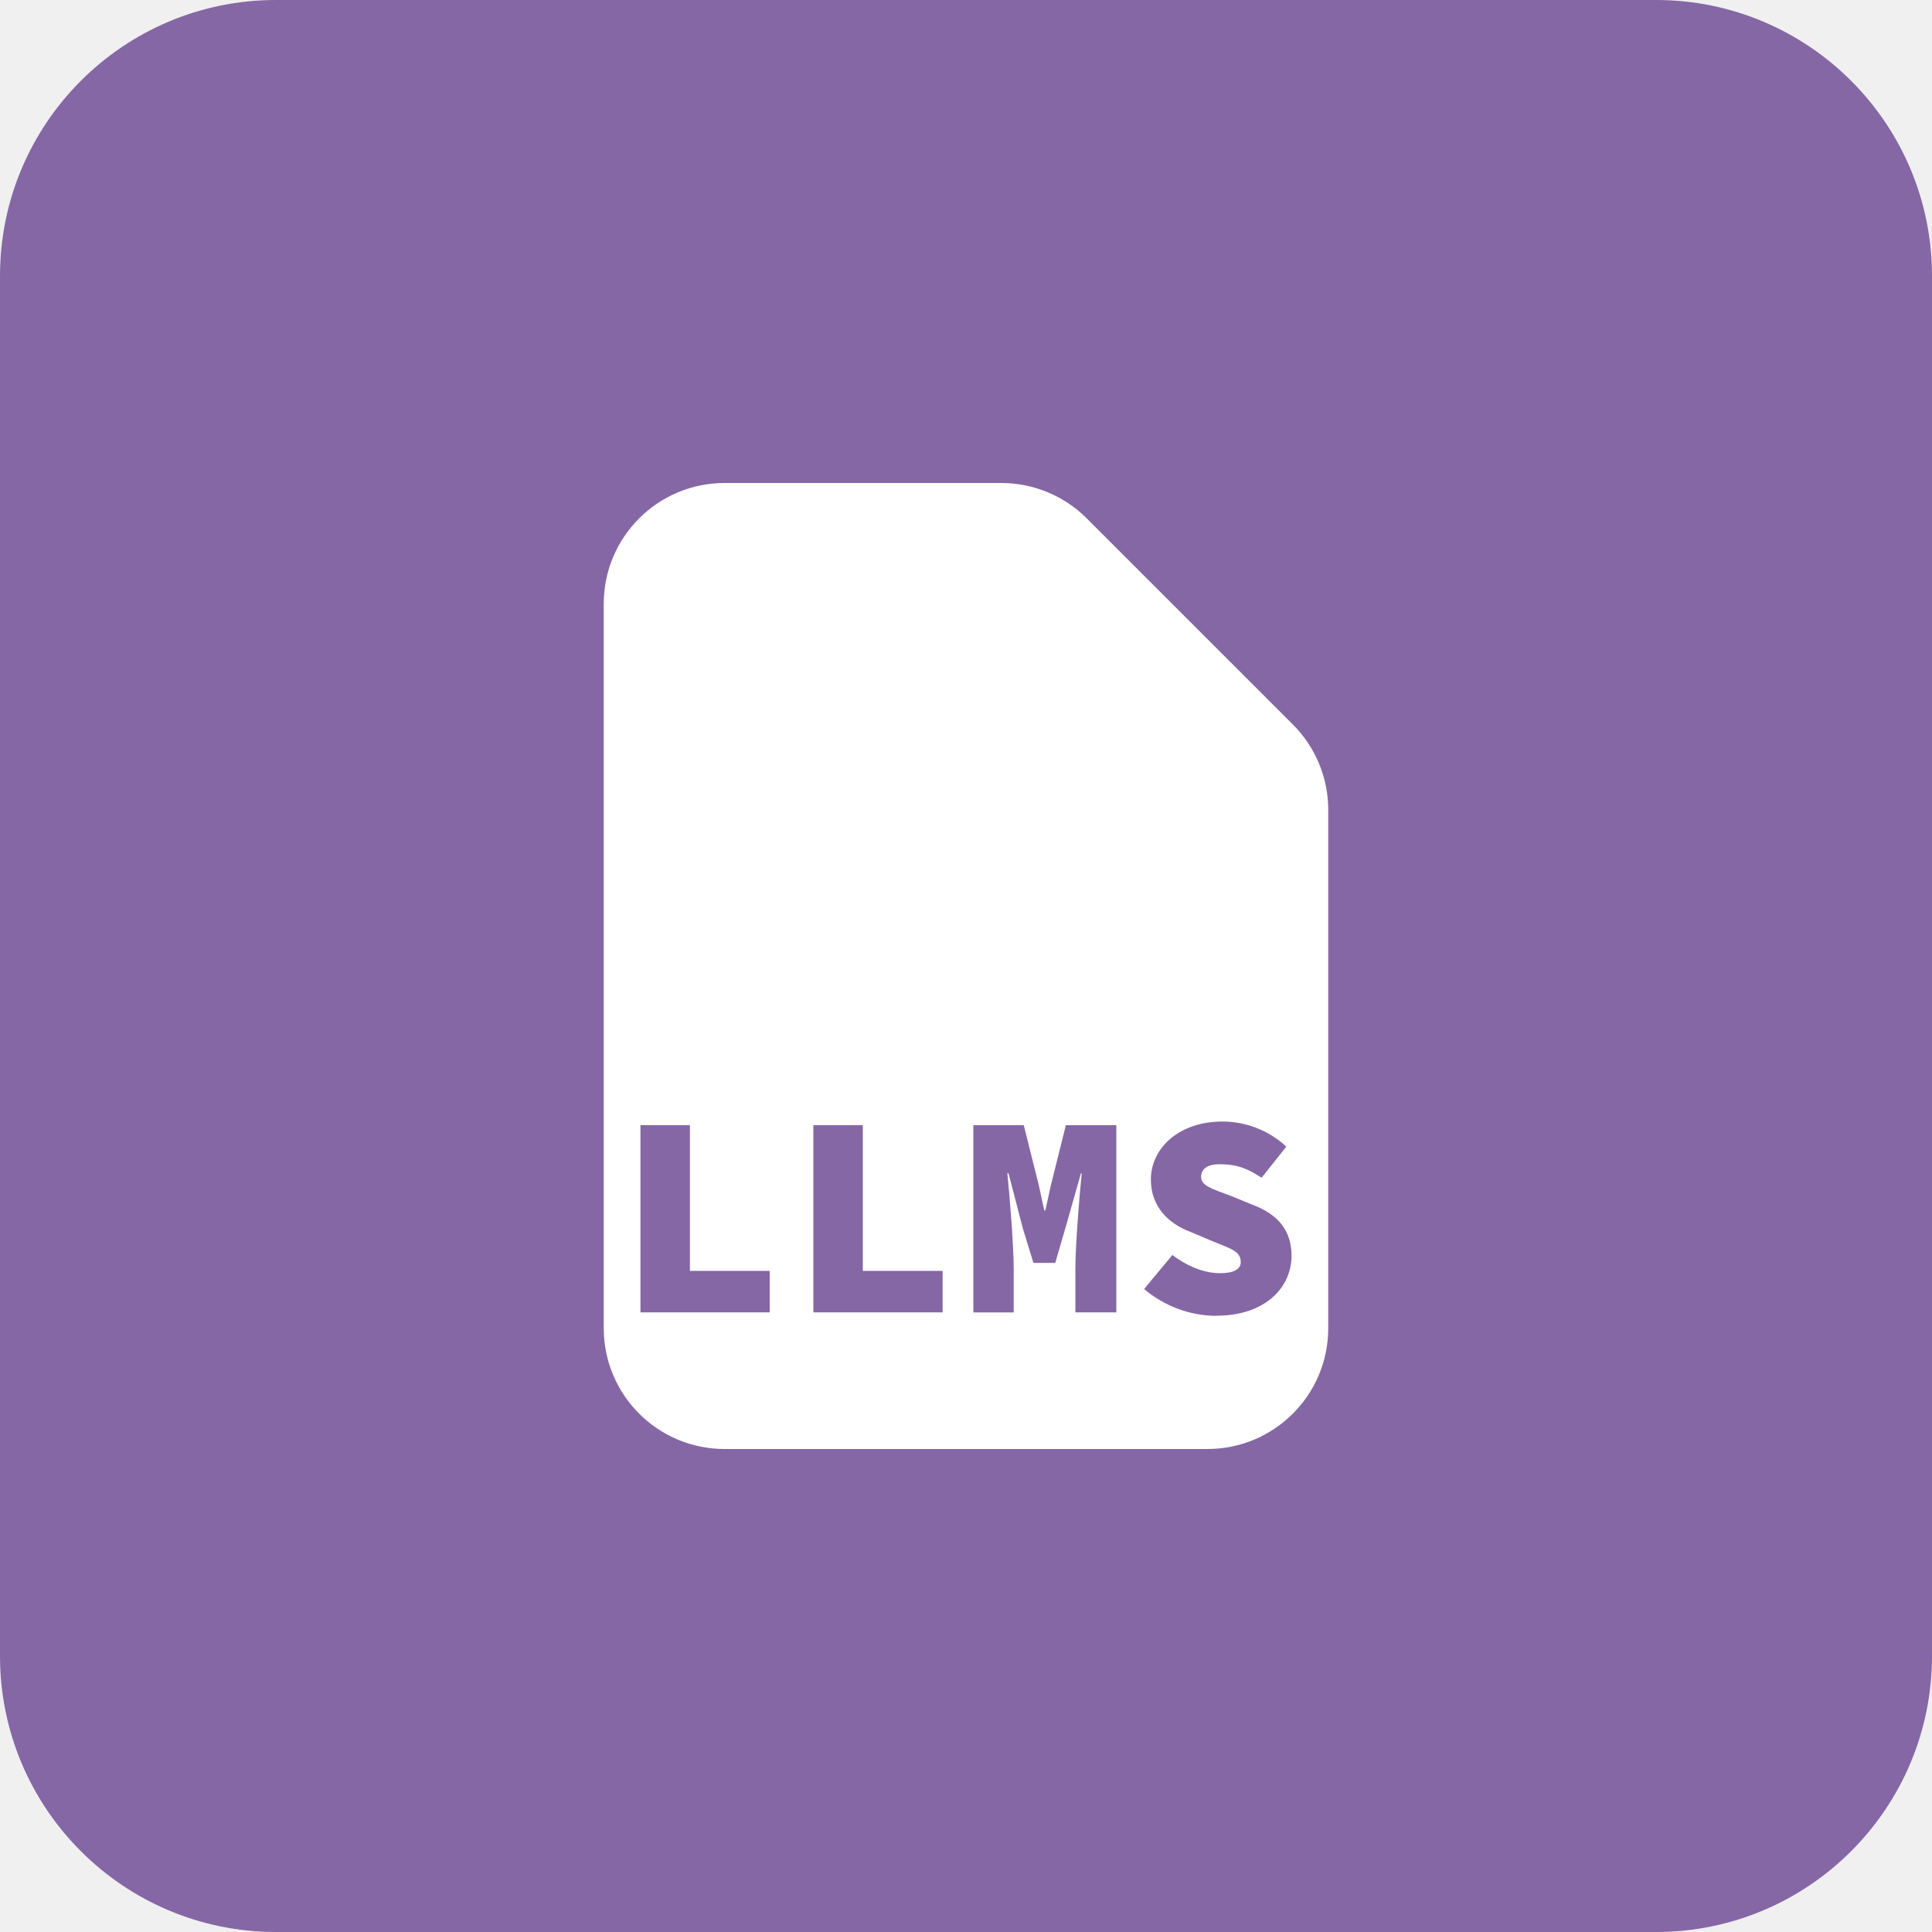
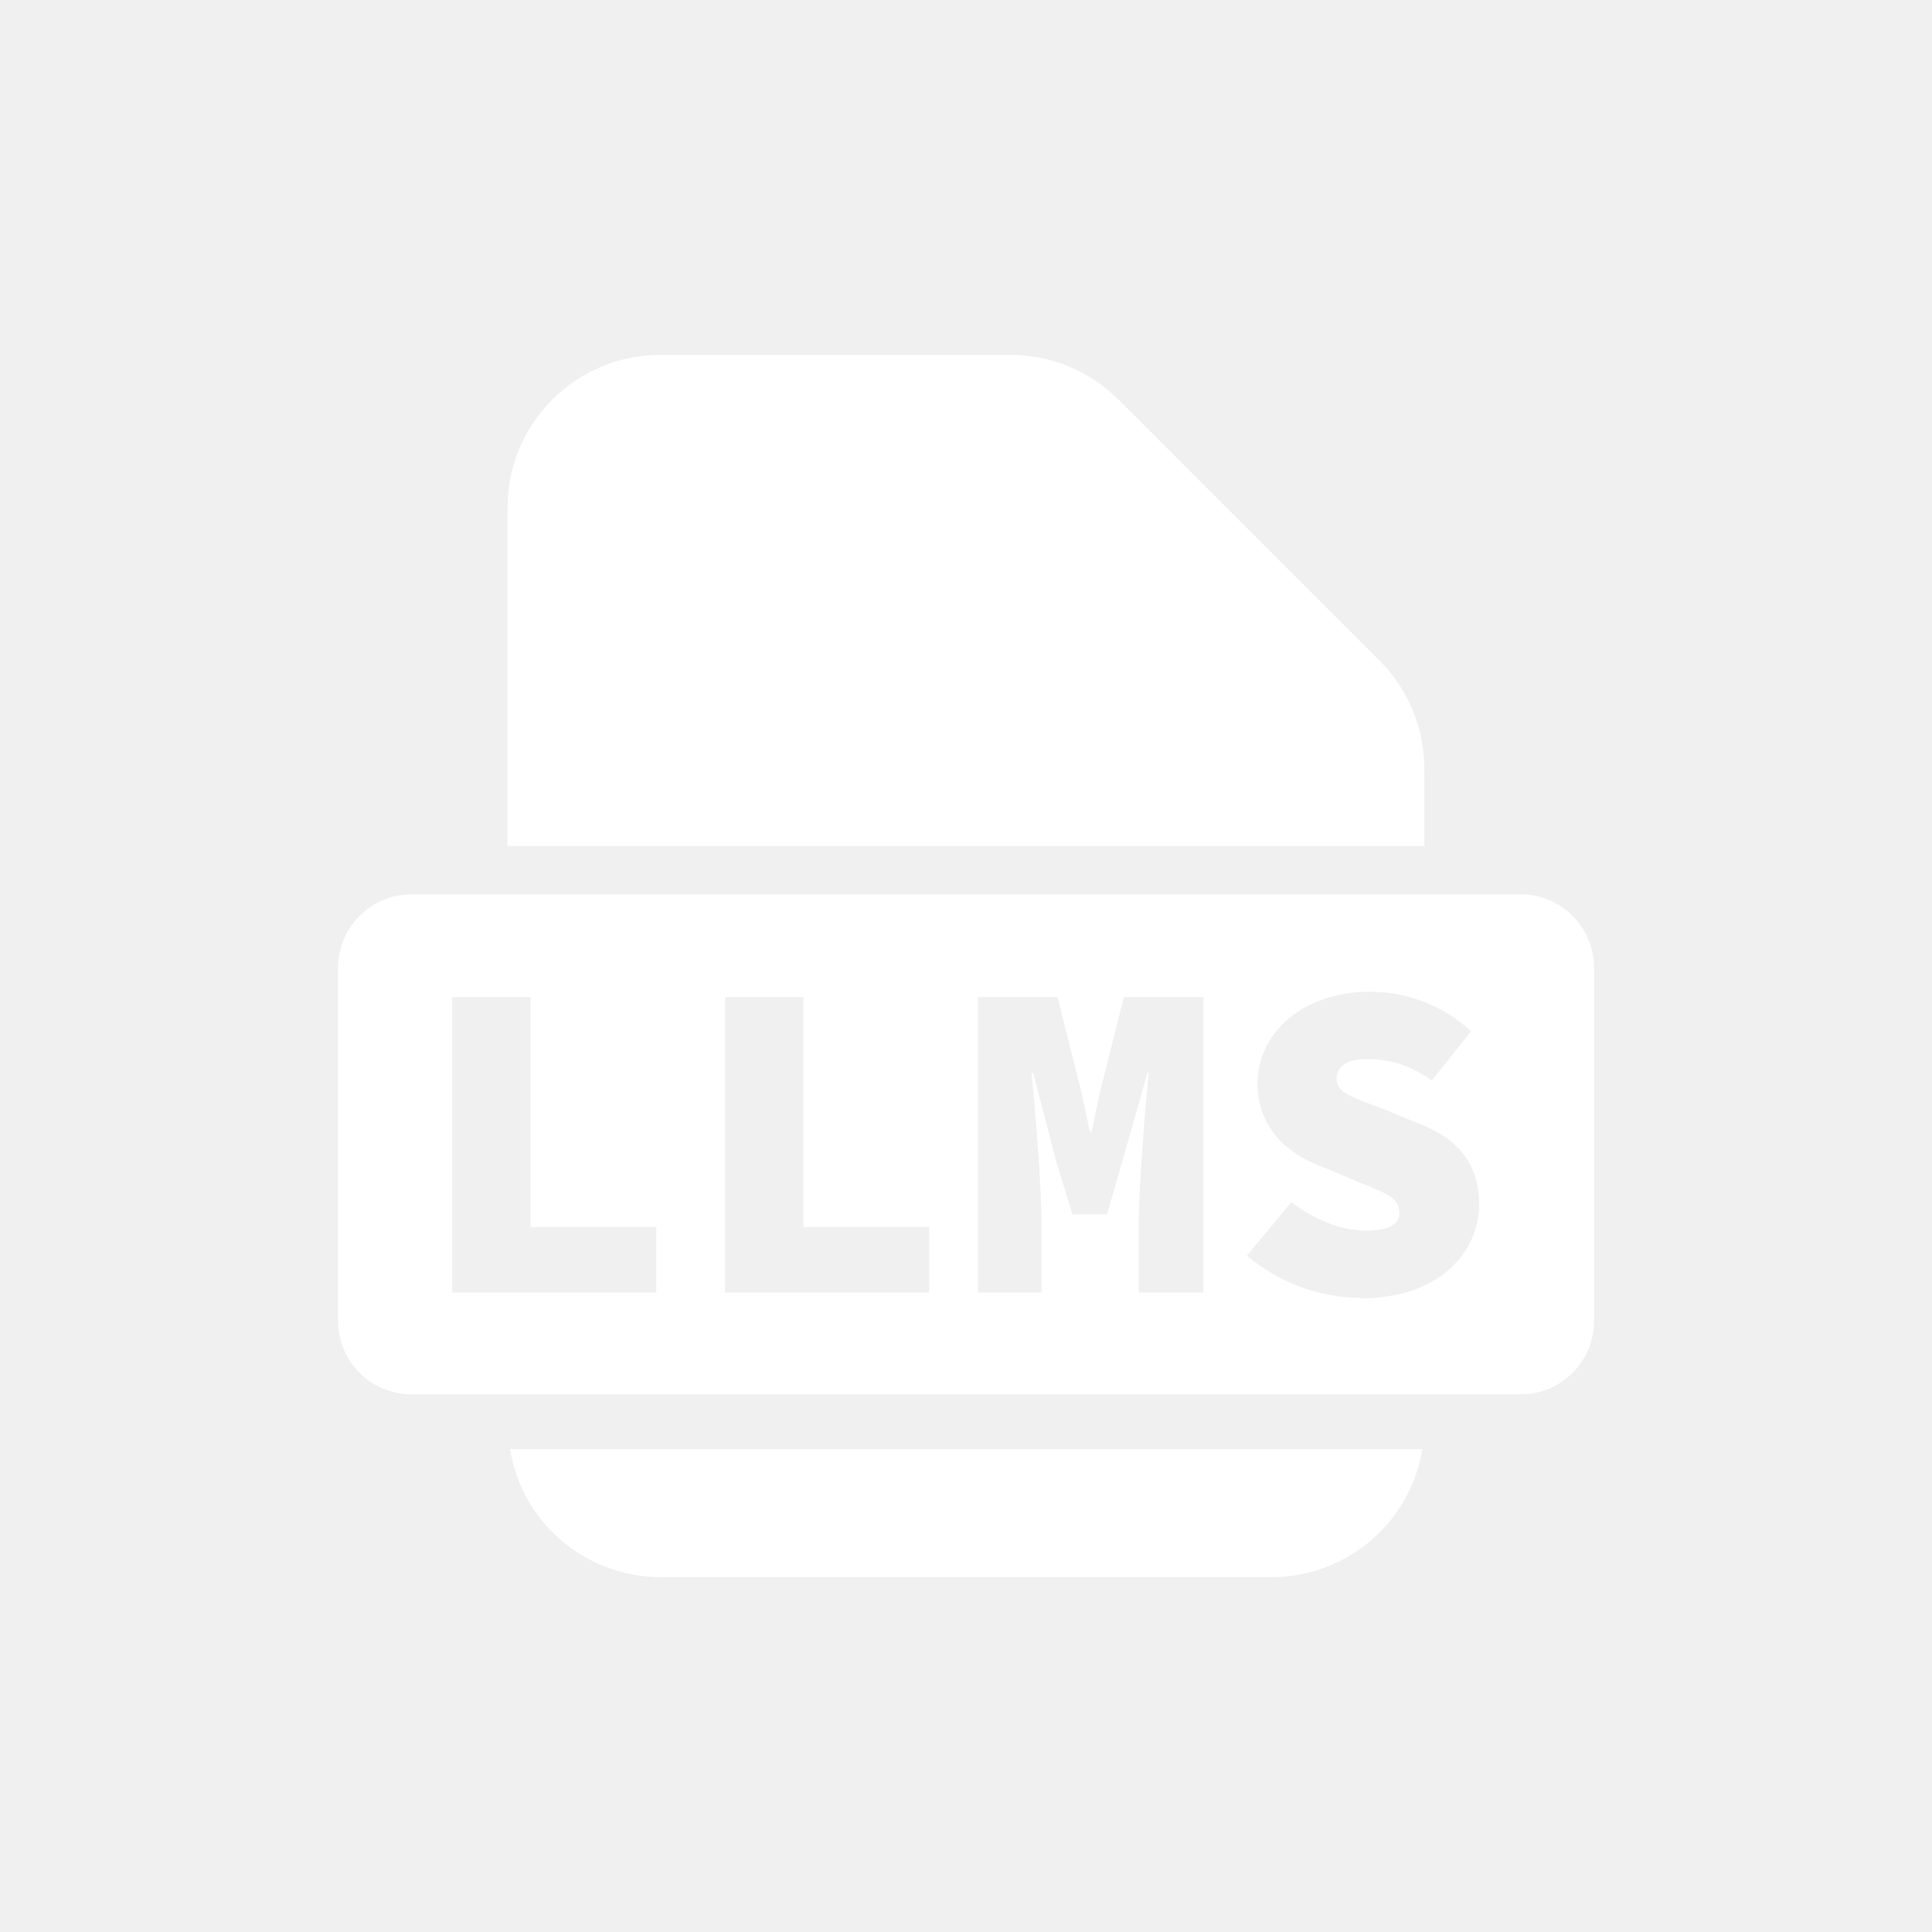
<svg xmlns="http://www.w3.org/2000/svg" width="42" height="42" fill="none" role="img" aria-hidden="true" focusable="false">
-   <g clip-path="url(#clip0_86_75)">
-     <path d="M42.42-.42H-.42v42.84h42.84V-.42z" fill="#8567A5" />
-     <path fill-rule="evenodd" clip-rule="evenodd" d="M28.106 15.75l-4.481-4.481a2.626 2.626 0 0 0-1.856-.769H15.75a2.626 2.626 0 0 0-2.625 2.625v15.75A2.626 2.626 0 0 0 15.75 31.5h10.5a2.626 2.626 0 0 0 2.625-2.625V17.606c0-.697-.277-1.365-.769-1.856zM16.733 28.53h-2.81v-4.07h1.075v3.168h1.735v.903zm3.759 0h-2.81v-4.07h1.075v3.168h1.735v.903zm3.776 0h-.89v-.957c0-.483.087-1.592.138-2.066h-.017l-.344 1.21-.215.738h-.474l-.227-.739-.315-1.21h-.025c.05.475.138 1.584.138 2.067v.958h-.877v-4.07h1.096l.332 1.327.113.525h.025l.114-.525.331-1.327h1.097v4.07zm2.184.076a2.455 2.455 0 0 1-1.58-.584l.614-.739c.306.231.672.395 1.037.395.328 0 .45-.105.45-.24 0-.239-.215-.29-.589-.445l-.508-.214c-.47-.176-.857-.546-.857-1.134 0-.697.626-1.264 1.554-1.264.483 0 .996.176 1.39.546l-.537.676c-.294-.193-.525-.294-.916-.294-.239 0-.399.088-.399.277 0 .19.231.257.639.408l.47.193c.546.202.857.55.857 1.113 0 .689-.575 1.302-1.63 1.302l.005.004z" fill="#fff" />
+   <g clip-path="url(#clip0_686_2481)" fill="#fff">
+     <path d="M30.962 16.707a3.3 3.3 0 0 0-.974-2.347l-5.67-5.67a3.322 3.322 0 0 0-2.348-.975h-7.614a3.321 3.321 0 0 0-3.323 3.322v7.355h19.93v-1.684zM11.403 32.479v.012h.008a3.324 3.324 0 0 0 2.949 1.794h13.284a3.32 3.32 0 0 0 2.949-1.794h.008v-.012c.155-.303.26-.63.32-.975H11.087c.059.345.164.677.32.975h-.005zm21.651-13.037H8.946c-.882 0-1.596.714-1.596 1.596v7.677c0 .883.714 1.596 1.596 1.596h24.112c.882 0 1.596-.713 1.596-1.596v-7.677c0-.882-.714-1.596-1.596-1.596h-.004zm-18.787 8.656H9.832v-6.422h1.701v4.998h2.734v1.424zm5.93 0h-4.434v-6.422h1.7v4.998h2.735v1.424zm5.96 0h-1.402v-1.512c0-.76.138-2.507.218-3.26h-.03l-.541 1.908-.336 1.163h-.752l-.357-1.163-.495-1.907h-.038c.08.752.218 2.499.218 3.26v1.511H21.26v-6.422h1.73l.526 2.096.176.832h.038l.176-.832.525-2.096h1.73v6.422h-.004zm3.44.118a3.88 3.88 0 0 1-2.49-.92l.966-1.163c.483.365 1.058.621 1.638.621.512 0 .71-.168.71-.374 0-.373-.337-.453-.929-.701l-.802-.336c-.74-.277-1.352-.861-1.352-1.79 0-1.096.987-1.994 2.448-1.994.76 0 1.571.277 2.193.86l-.849 1.067c-.462-.306-.831-.462-1.44-.462-.374 0-.635.14-.635.437 0 .299.366.404 1.009.643l.739.306c.86.316 1.352.87 1.352 1.76 0 1.088-.907 2.054-2.566 2.054l.008-.008z" />
  </g>
  <defs>
-     <clipPath id="clip0_86_75">
+     <clipPath id="clip0_686_2481">
      <rect width="42" height="42" rx="6" fill="#fff" />
    </clipPath>
  </defs>
</svg>
